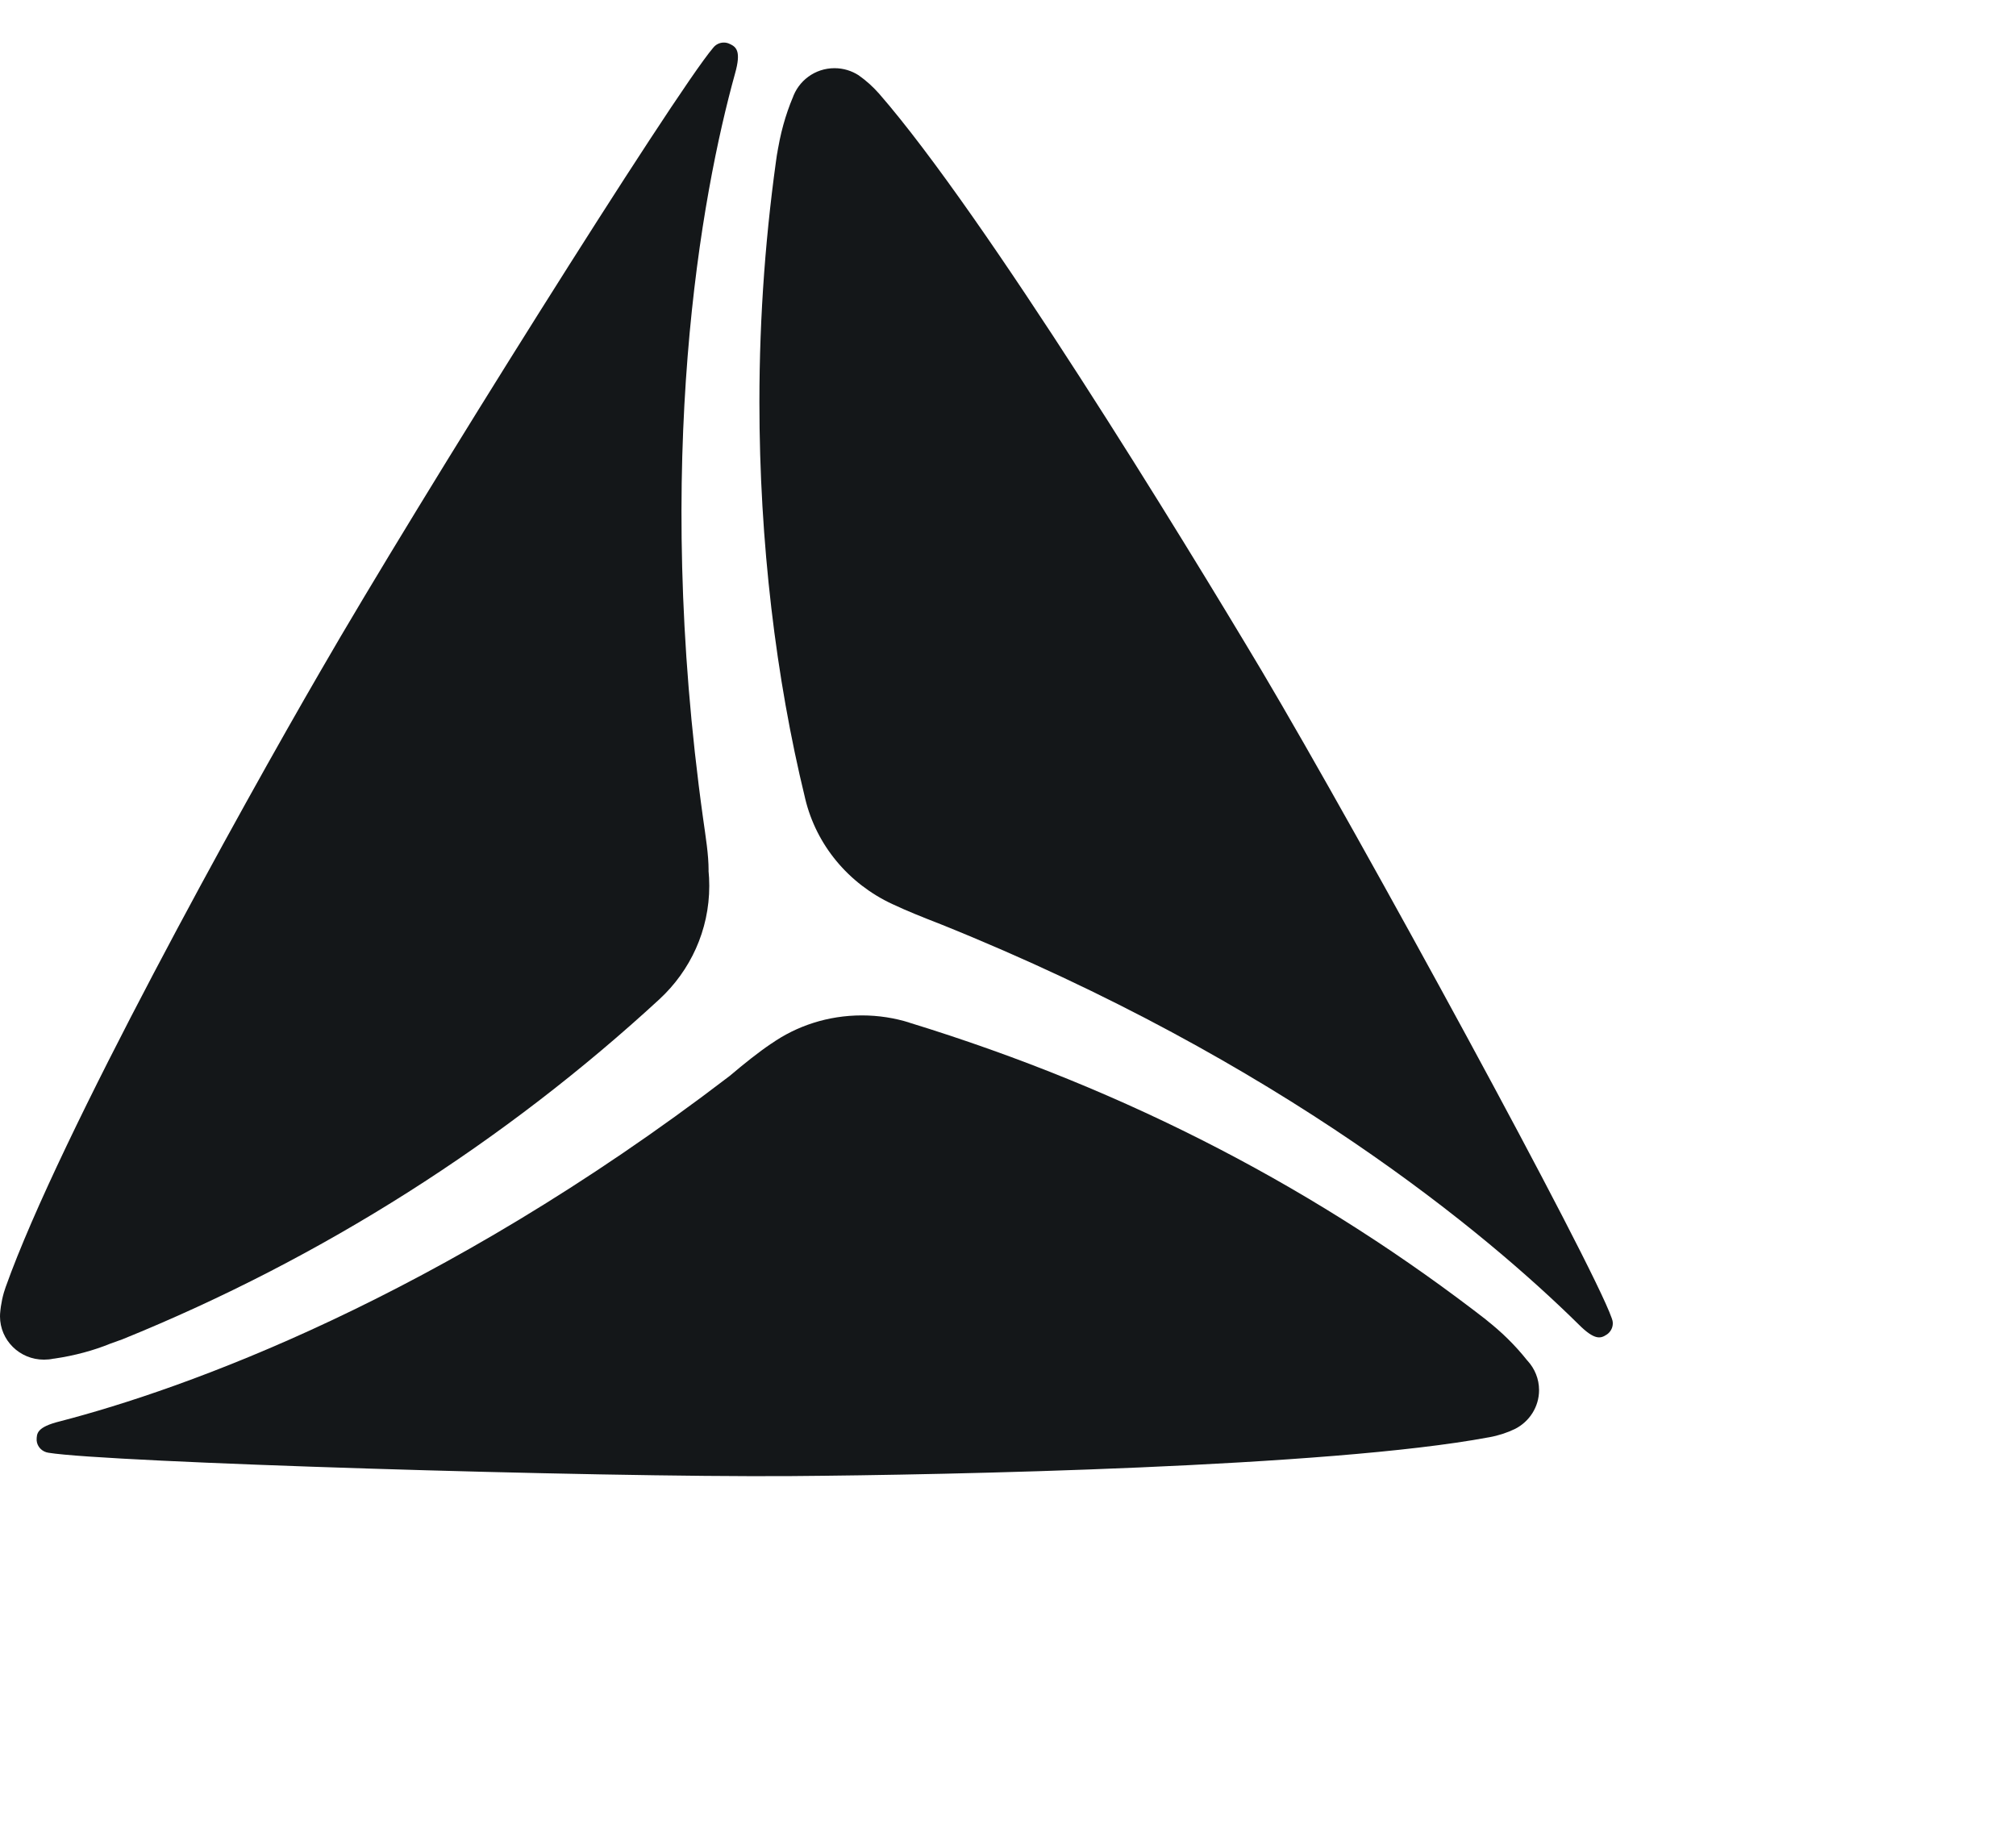
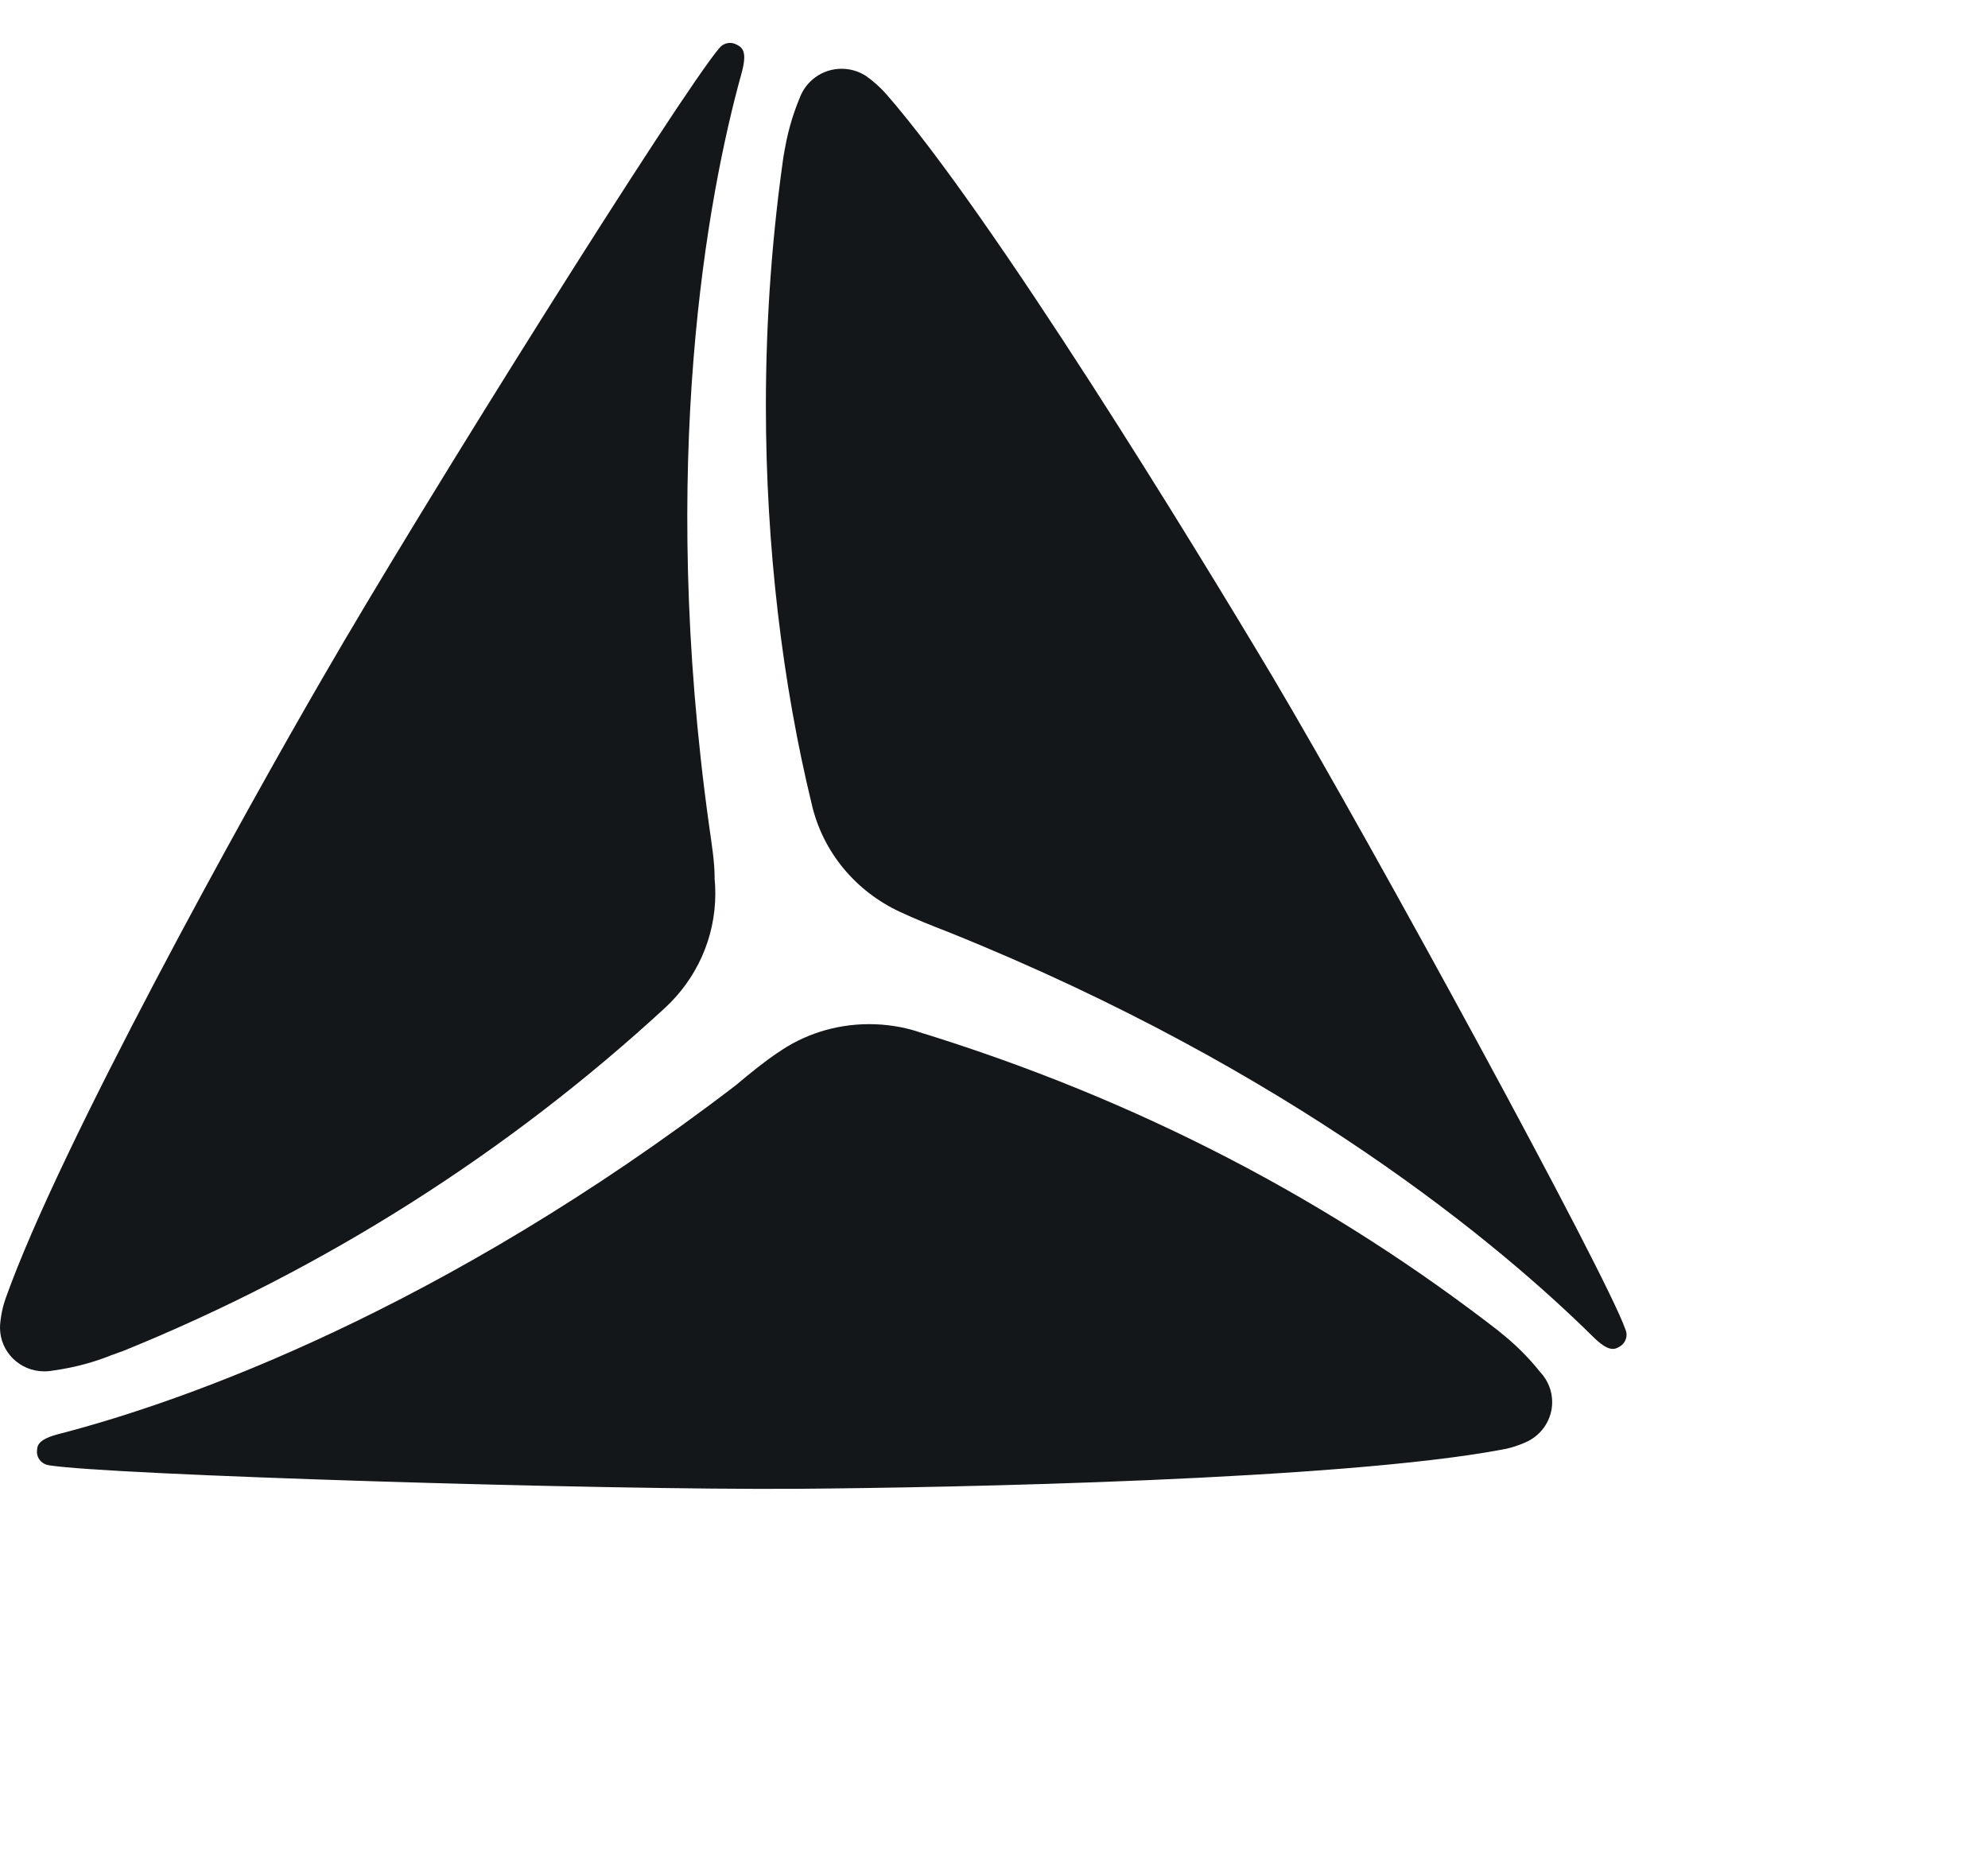
- <svg xmlns="http://www.w3.org/2000/svg" width="45" height="41" viewBox="0 0 45 41" fill="none">
+ <svg xmlns="http://www.w3.org/2000/svg" width="44" height="41" viewBox="0 0 44 41" fill="none">
  <path d="M15.815 19.431C15.826 19.534 15.832 19.653 15.832 19.773C15.832 20.769 15.406 21.666 14.726 22.298L14.725 22.299C11.268 25.484 7.205 28.081 2.732 29.895L2.467 29.99C2.097 30.142 1.665 30.26 1.217 30.325L1.188 30.328C1.125 30.342 1.053 30.349 0.98 30.349C0.438 30.349 0 29.916 0 29.382C0 29.362 0 29.34 0.002 29.32V29.323C0.019 29.104 0.064 28.899 0.133 28.708L0.128 28.725C1.33 25.345 5.399 18.003 7.155 14.978C9.338 11.188 15.063 2.069 15.917 1.069C15.973 0.996 16.059 0.95 16.157 0.95C16.206 0.95 16.252 0.961 16.293 0.983L16.291 0.981C16.433 1.049 16.55 1.137 16.407 1.642C15.658 4.344 14.572 10.229 15.695 18.275C15.753 18.691 15.817 19.072 15.817 19.431H15.815Z" fill="#141719" />
  <path d="M17.218 23.295C17.78 22.9 18.481 22.665 19.238 22.665C19.611 22.665 19.97 22.722 20.307 22.828L20.282 22.822C25.217 24.335 29.502 26.6 33.245 29.514L33.16 29.451C33.513 29.725 33.822 30.029 34.09 30.367L34.1 30.377C34.257 30.55 34.354 30.778 34.354 31.029C34.354 31.405 34.137 31.732 33.82 31.894L33.814 31.897C33.644 31.979 33.446 32.045 33.238 32.082L33.224 32.084C29.666 32.749 21.177 32.922 17.657 32.948C13.244 32.979 2.396 32.642 1.082 32.427C0.94 32.407 0.829 32.293 0.818 32.153V32.151C0.818 31.996 0.818 31.854 1.345 31.724C4.092 31.011 9.78 28.996 16.285 24.018C16.618 23.737 16.917 23.497 17.218 23.293V23.295Z" fill="#141719" />
  <path d="M19.918 20.18C18.939 19.724 18.22 18.863 17.972 17.823L17.967 17.8C17.321 15.149 16.951 12.106 16.951 8.977C16.951 7.032 17.095 5.121 17.371 3.253L17.344 3.466C17.412 2.994 17.532 2.567 17.7 2.166L17.688 2.2C17.819 1.804 18.19 1.522 18.627 1.522C18.827 1.522 19.012 1.581 19.167 1.681L19.164 1.679C19.337 1.801 19.487 1.937 19.62 2.088L19.623 2.091C21.985 4.803 26.381 11.985 28.163 14.973C30.393 18.732 35.544 28.184 35.976 29.423C35.99 29.457 36 29.497 36 29.539C36 29.642 35.947 29.733 35.867 29.788H35.866C35.734 29.876 35.602 29.929 35.234 29.559C33.214 27.569 28.617 23.695 21.005 20.633C20.604 20.477 20.247 20.335 19.919 20.18H19.918Z" fill="#141719" />
</svg>
